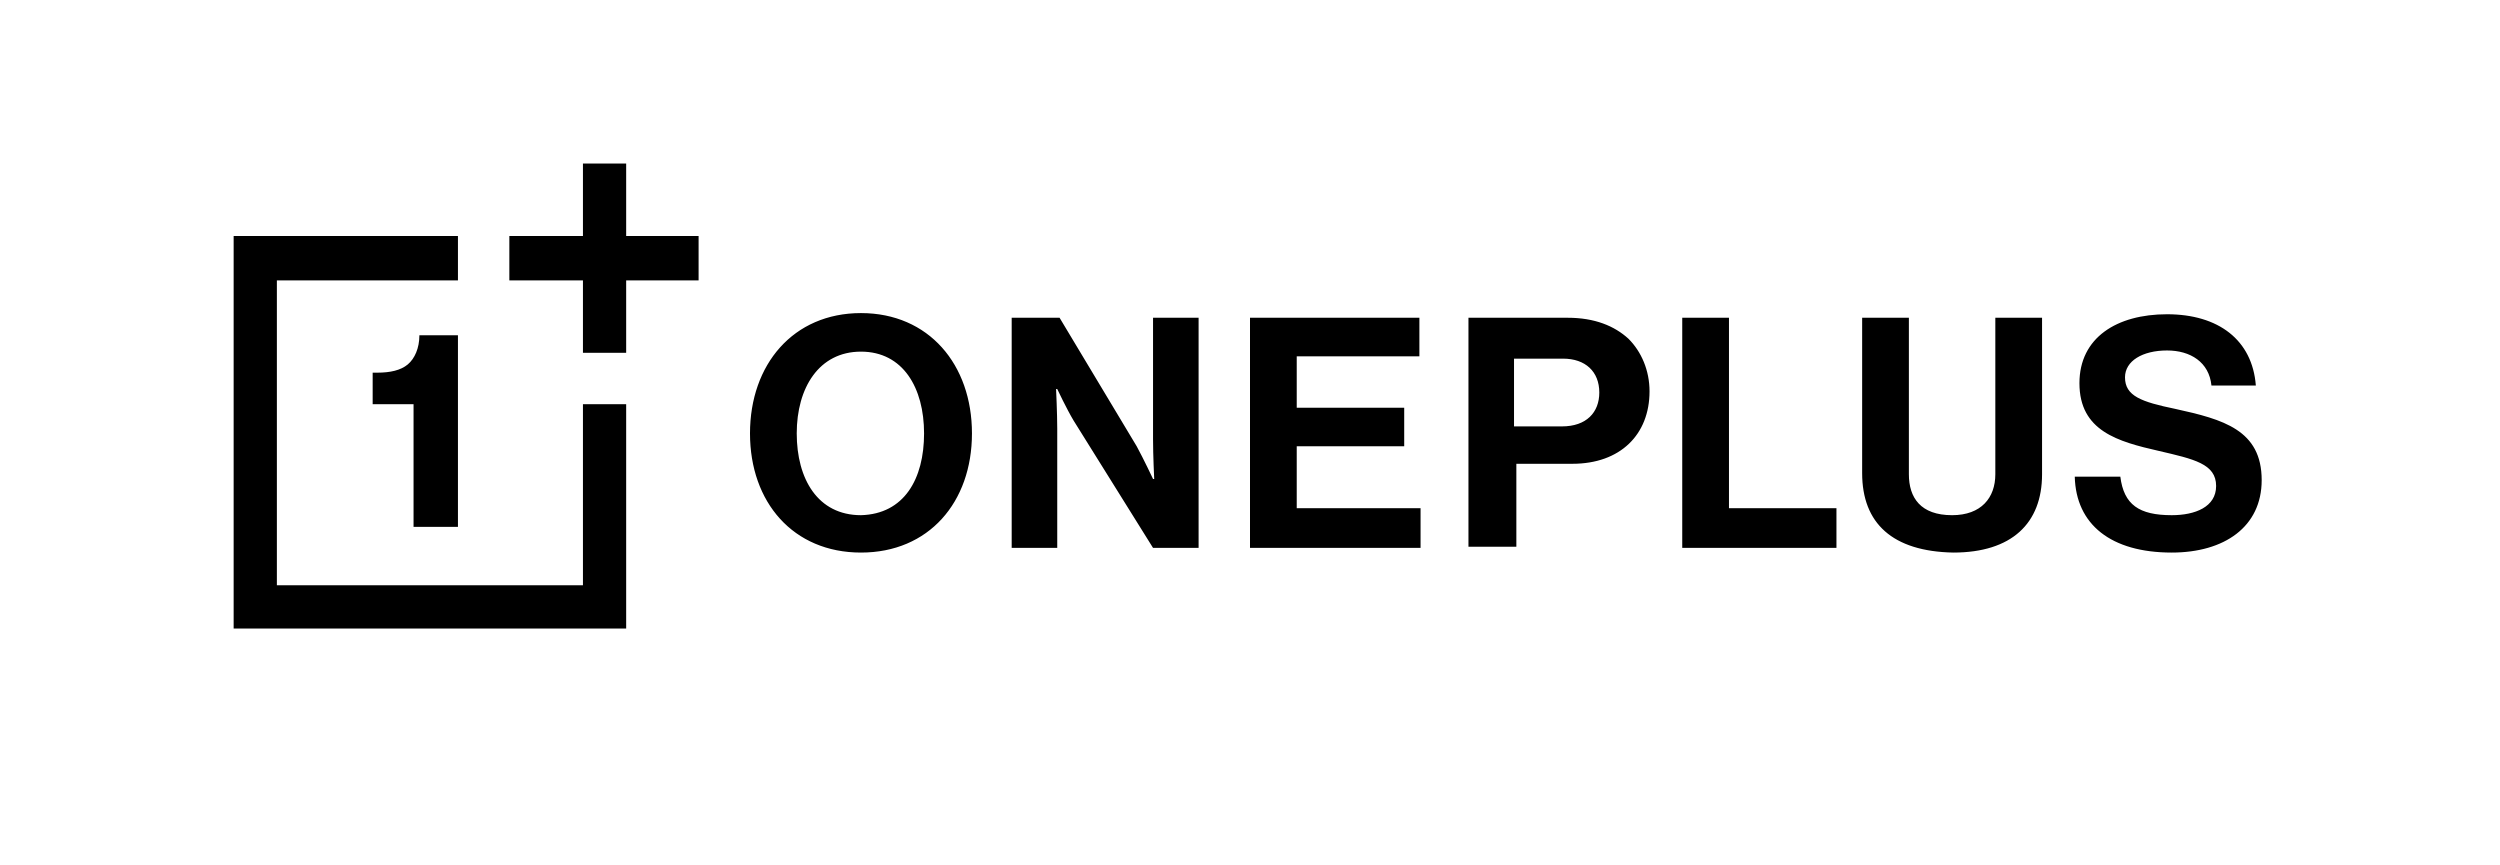
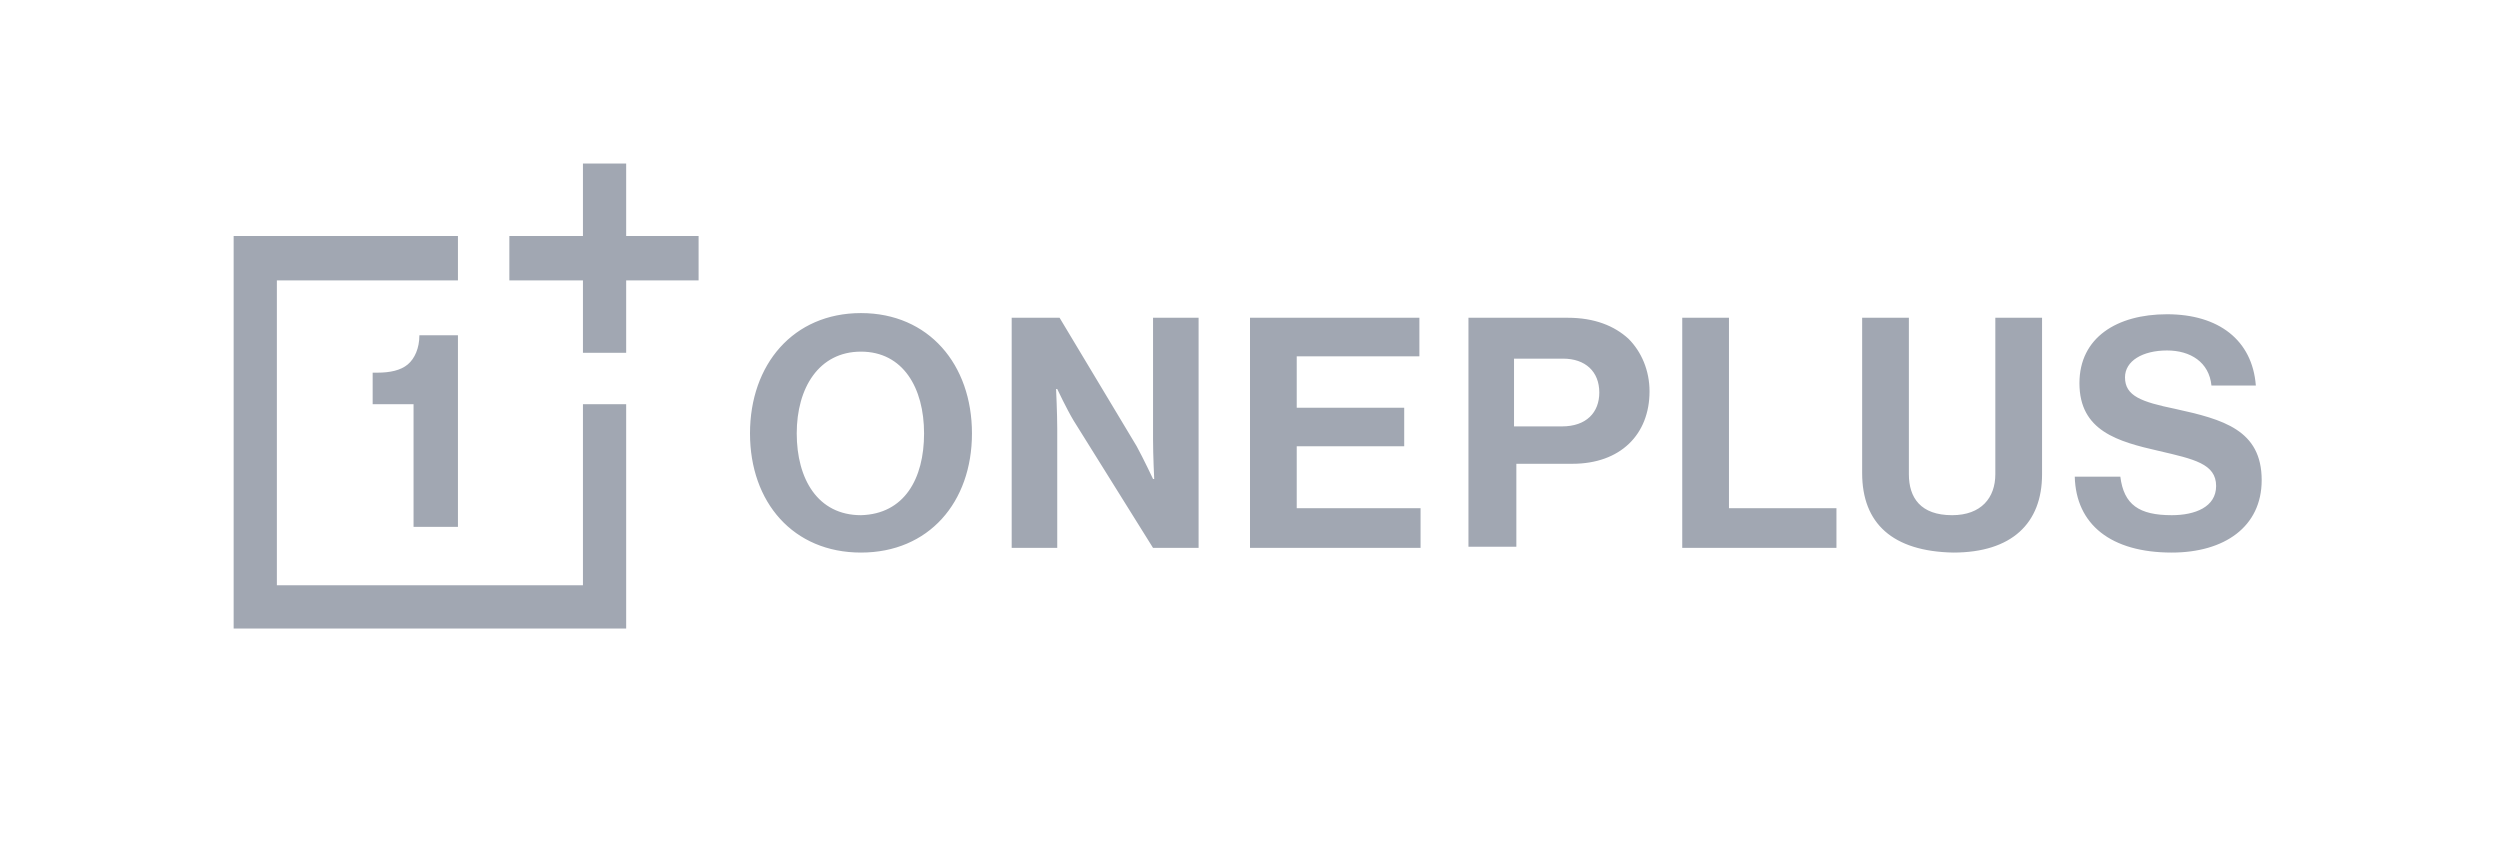
- <svg viewBox="0 0 214 74">
-   <path d="M79.1 37.1c0-3.9-1.8-7-5.4-7-3.6 0-5.5 3.1-5.5 7s1.8 7 5.5 7c3.7-.1 5.4-3.1 5.4-7m-14.9 0c0-5.9 3.7-10.3 9.5-10.3s9.5 4.4 9.5 10.3-3.7 10.2-9.5 10.2-9.5-4.3-9.5-10.2m22.4-9.9h4.1l6.6 11c.6 1.1 1.4 2.8 1.4 2.8h.1s-.1-2-.1-3.4V27.2h3.9v19.7h-3.9L91.9 36c-.6-1-1.4-2.7-1.4-2.7h-.1s.1 2.1.1 3.4v10.2h-3.9V27.2zm20.4 0h14.5v3.3H111v4.4h9.2v3.3H111v5.3h10.6v3.4H107zm22.6 9.3h4.1c2.1 0 3.2-1.2 3.2-2.9 0-1.8-1.2-2.9-3.1-2.9h-4.2v5.8zm-4.1-9.3h8.7c2.3 0 4 .7 5.2 1.8 1.1 1.1 1.8 2.7 1.8 4.5 0 3.7-2.5 6.2-6.6 6.2h-4.8v7.1h-4.1V27.2zm18.5 0h4v16.3h9.2v3.4H144zm15.4 13.3V27.2h4v13.4c0 2 1 3.5 3.7 3.5 2.5 0 3.7-1.5 3.7-3.5V27.2h4v13.4c0 4.2-2.6 6.7-7.6 6.7-5.2-.1-7.8-2.5-7.8-6.8m18.2.3h3.9c.3 2.4 1.6 3.3 4.4 3.3 2 0 3.8-.7 3.8-2.5 0-1.9-1.9-2.3-4.9-3-3.5-.8-6.8-1.7-6.8-5.8 0-3.9 3.2-5.9 7.5-5.9 4.4 0 7.3 2.2 7.6 6.1h-3.8c-.2-2-1.8-3-3.8-3-2.1 0-3.6.9-3.6 2.3 0 1.6 1.4 2.1 4.3 2.7 4.1.9 7.4 1.8 7.4 6.1 0 4-3.2 6.2-7.7 6.2-5.2 0-8.2-2.4-8.3-6.5M20 20.2v33.6h33.6V34.6h-3.7v15.5H23.7V24h15.5v-3.8zM49.9 14v6.2h-6.3V24h6.3v6.2h3.7V24h6.2v-3.8h-6.2V14z" />
-   <path d="M39.2 45.1V28.7h-3.3c0 1.1-.4 2-1 2.5s-1.5.7-2.6.7h-.4v2.7h3.5v10.5h3.8z" />
+ <svg xmlns="http://www.w3.org/2000/svg" version="1.1" viewBox="0 0 214 74">
+   <path fill="#a1a7b2" d="M79.1 37.1c0-3.9-1.8-7-5.4-7-3.6 0-5.5 3.1-5.5 7s1.8 7 5.5 7c3.7-.1 5.4-3.1 5.4-7m-14.9 0c0-5.9 3.7-10.3 9.5-10.3s9.5 4.4 9.5 10.3-3.7 10.2-9.5 10.2-9.5-4.3-9.5-10.2m22.4-9.9h4.1l6.6 11c.6 1.1 1.4 2.8 1.4 2.8h.1s-.1-2-.1-3.4V27.2h3.9v19.7h-3.9L91.9 36c-.6-1-1.4-2.7-1.4-2.7h-.1s.1 2.1.1 3.4v10.2h-3.9V27.2zm20.4 0h14.5v3.3H111v4.4h9.2v3.3H111v5.3h10.6v3.4H107zm22.6 9.3h4.1c2.1 0 3.2-1.2 3.2-2.9 0-1.8-1.2-2.9-3.1-2.9h-4.2v5.8zm-4.1-9.3h8.7c2.3 0 4 .7 5.2 1.8 1.1 1.1 1.8 2.7 1.8 4.5 0 3.7-2.5 6.2-6.6 6.2h-4.8v7.1h-4.1V27.2zm18.5 0h4v16.3h9.2v3.4H144zm15.4 13.3V27.2h4v13.4c0 2 1 3.5 3.7 3.5 2.5 0 3.7-1.5 3.7-3.5V27.2h4v13.4c0 4.2-2.6 6.7-7.6 6.7-5.2-.1-7.8-2.5-7.8-6.8m18.2.3h3.9c.3 2.4 1.6 3.3 4.4 3.3 2 0 3.8-.7 3.8-2.5 0-1.9-1.9-2.3-4.9-3-3.5-.8-6.8-1.7-6.8-5.8 0-3.9 3.2-5.9 7.5-5.9 4.4 0 7.3 2.2 7.6 6.1h-3.8c-.2-2-1.8-3-3.8-3-2.1 0-3.6.9-3.6 2.3 0 1.6 1.4 2.1 4.3 2.7 4.1.9 7.4 1.8 7.4 6.1 0 4-3.2 6.2-7.7 6.2-5.2 0-8.2-2.4-8.3-6.5M20 20.2v33.6h33.6V34.6h-3.7v15.5H23.7V24h15.5v-3.8zM49.9 14v6.2h-6.3V24h6.3v6.2h3.7V24h6.2v-3.8h-6.2V14z" />
+   <path fill="#a1a7b2" d="M39.2 45.1V28.7h-3.3c0 1.1-.4 2-1 2.5s-1.5.7-2.6.7h-.4v2.7h3.5v10.5h3.8z" />
</svg>
